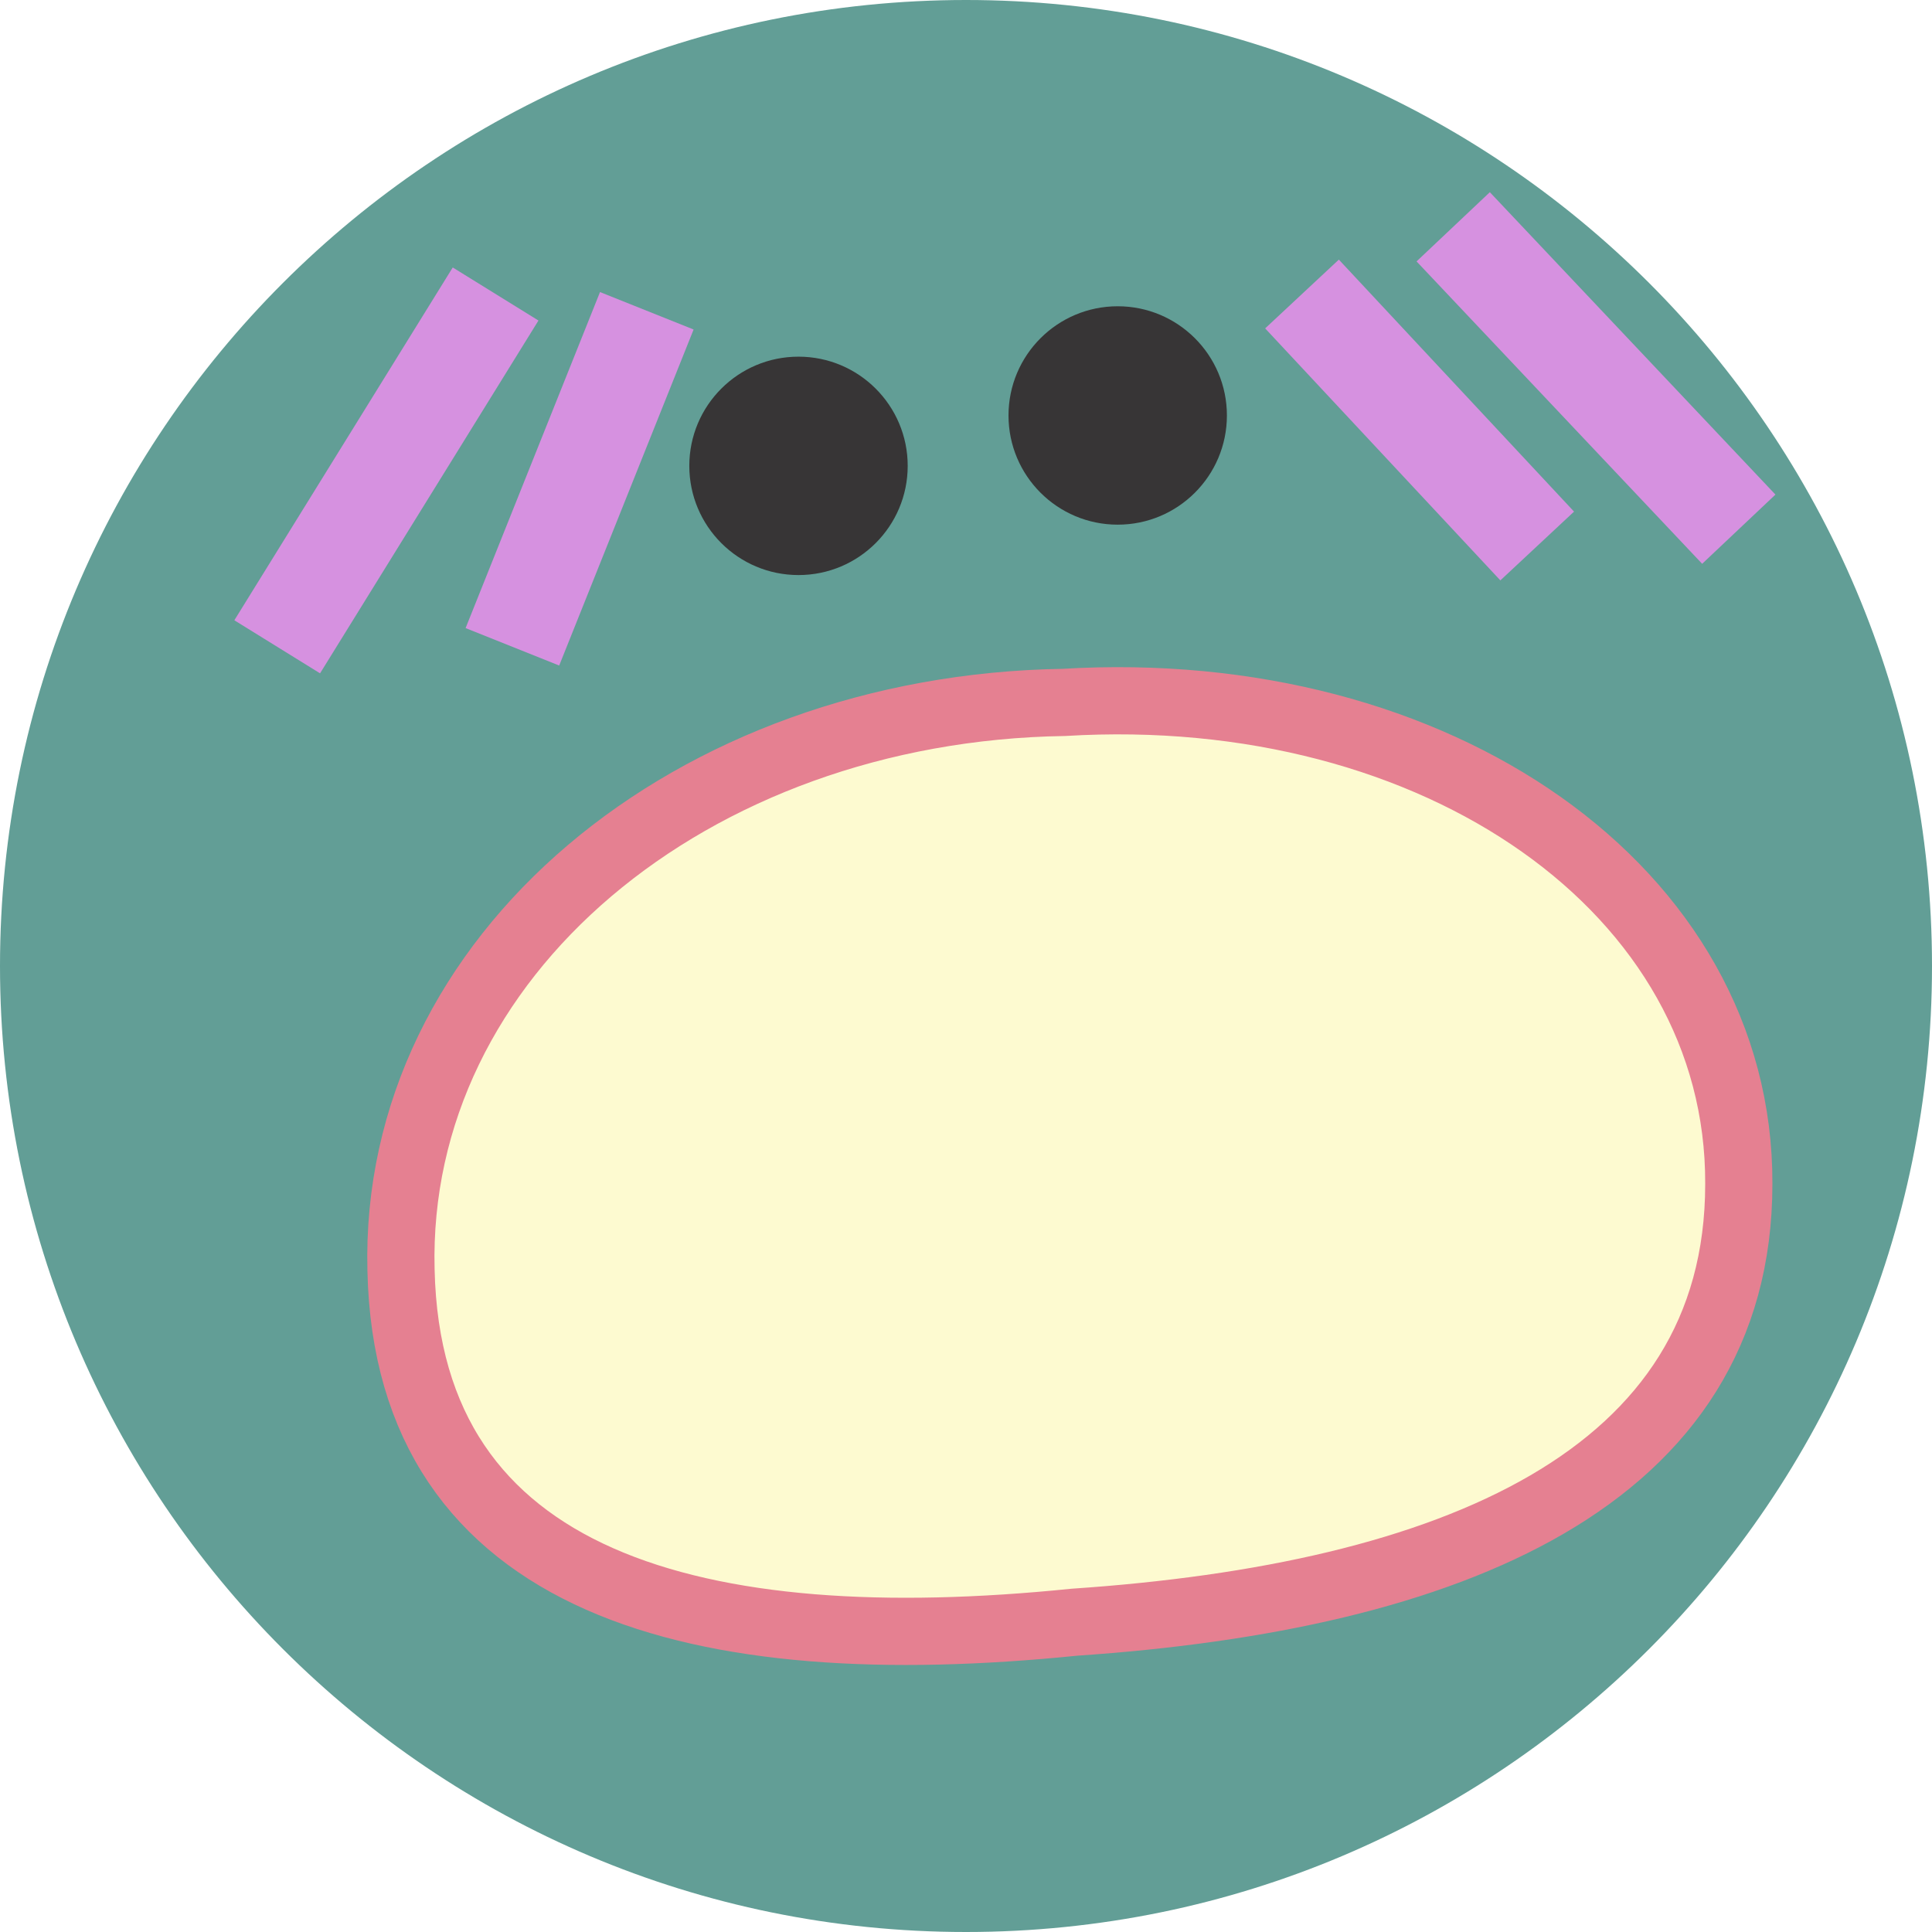
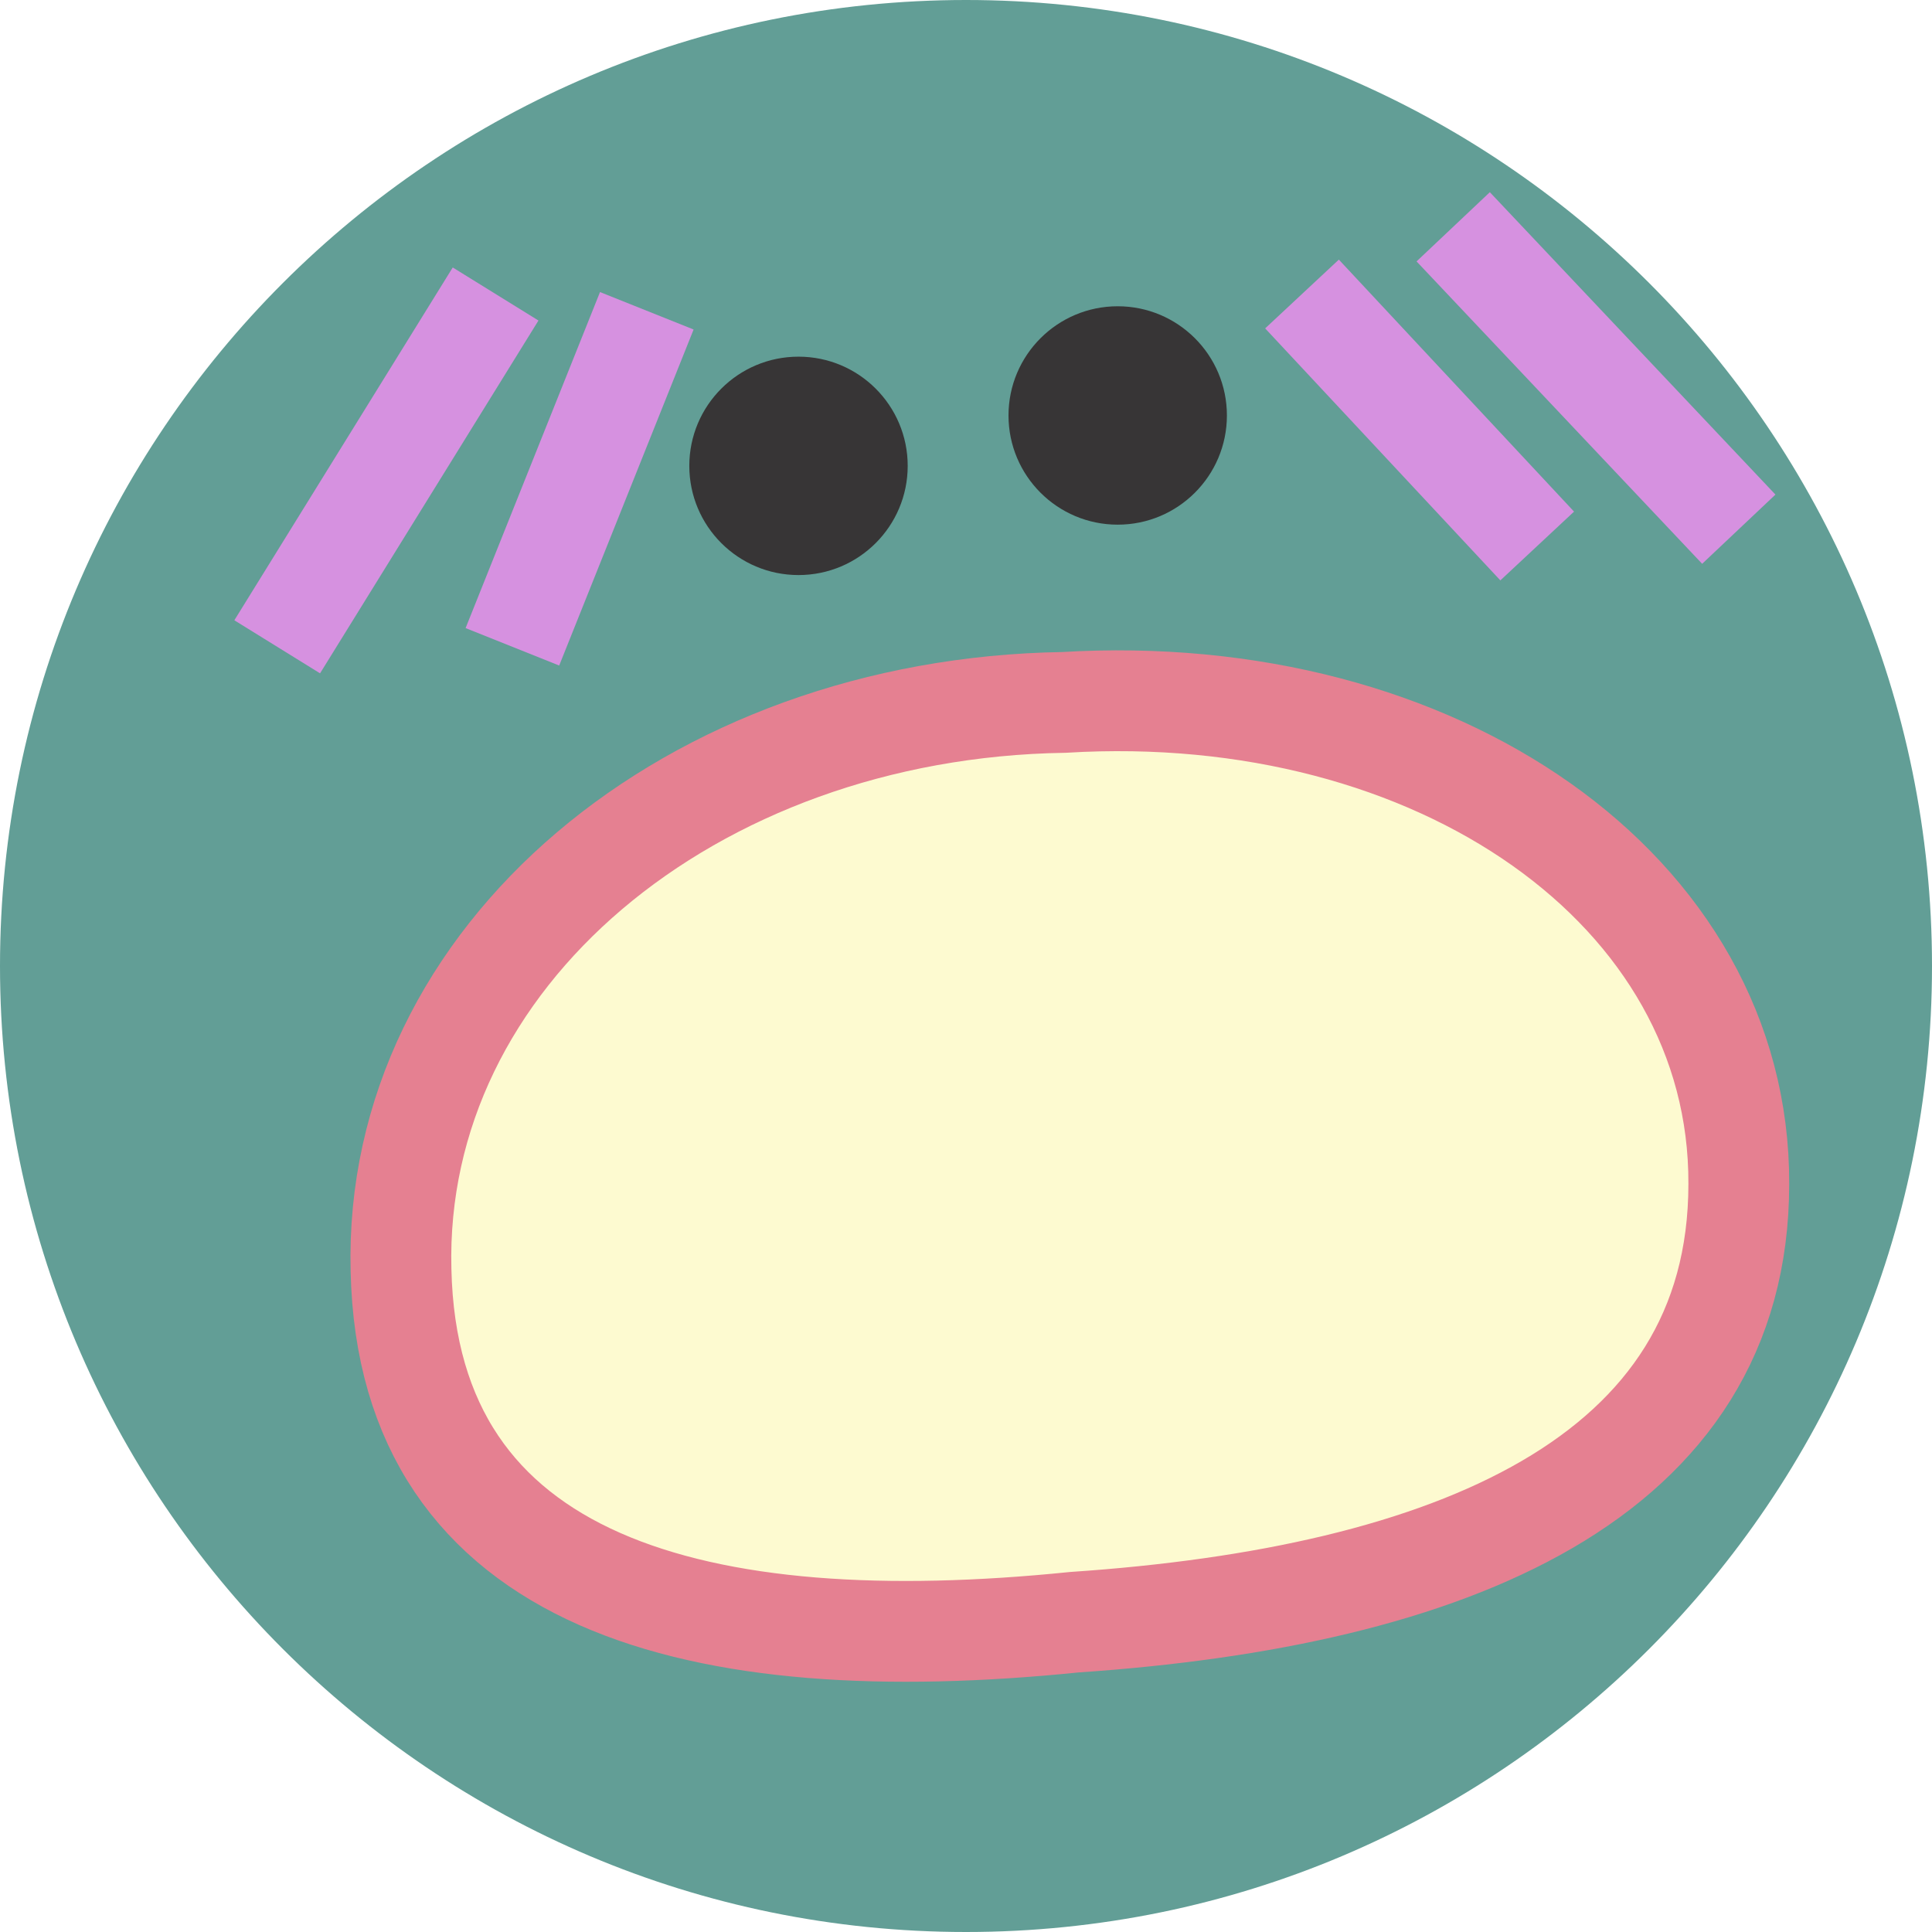
<svg xmlns="http://www.w3.org/2000/svg" id="Layer_2" viewBox="0 0 115 115">
  <defs>
    <style>
      .cls-1 {
        fill: #fdfad0;
      }

      .cls-2 {
-         stroke: #e58091;
-         stroke-width: 4px;
+         stroke: #d691e0;
      }

      .cls-2, .cls-3 {
        fill: none;
        stroke-miterlimit: 10;
-       }
- 
-       .cls-3 {
-         stroke: #d691e0;
        stroke-width: 6px;
      }

      .cls-4 {
        fill: #373536;
      }

      .cls-5 {
        fill: #629e96;
      }
+ 
+       .cls-3 {
+         stroke: #e58091;
+       }
    </style>
  </defs>
  <g id="Layer_1-2" data-name="Layer_1">
    <g>
      <circle class="cls-5" cx="57.5" cy="57.5" r="57.5" />
      <g>
        <path class="cls-1" d="M103.5,70.47c0,17.61-17.24,24.58-39.55,26.09-22.3,2.27-39.67-2.14-40.08-20.96-.48-18.68,17.26-33.45,39.46-33.79,22.19-1.34,40.23,11.17,40.17,28.65Z" />
-         <path class="cls-2" d="M103.5,70.47c0,17.61-17.24,24.58-39.55,26.09-22.3,2.27-39.67-2.14-40.08-20.96-.48-18.68,17.26-33.45,39.46-33.79,22.19-1.34,40.23,11.17,40.17,28.65Z" />
+         <path class="cls-3" d="M103.5,70.47c0,17.61-17.24,24.58-39.55,26.09-22.3,2.27-39.67-2.14-40.08-20.96-.48-18.68,17.26-33.45,39.46-33.79,22.19-1.34,40.23,11.17,40.17,28.65Z" />
      </g>
-       <line class="cls-3" x1="38.5" y1="18.5" x2="30.5" y2="38.5" />
-       <line class="cls-3" x1="29.5" y1="17.5" x2="16.5" y2="38.5" />
-       <line class="cls-3" x1="77.5" y1="17.5" x2="91.5" y2="32.5" />
-       <line class="cls-3" x1="86.5" y1="13.5" x2="103.5" y2="31.5" />
+       <line class="cls-2" x1="38.5" y1="18.5" x2="30.5" y2="38.5" />
+       <line class="cls-2" x1="29.5" y1="17.5" x2="16.5" y2="38.5" />
+       <line class="cls-2" x1="77.5" y1="17.5" x2="91.5" y2="32.5" />
+       <line class="cls-2" x1="86.5" y1="13.5" x2="103.5" y2="31.5" />
      <circle class="cls-4" cx="66.53" cy="24.73" r="6.5" />
      <circle class="cls-4" cx="47.53" cy="27.73" r="6.5" />
    </g>
  </g>
</svg>
